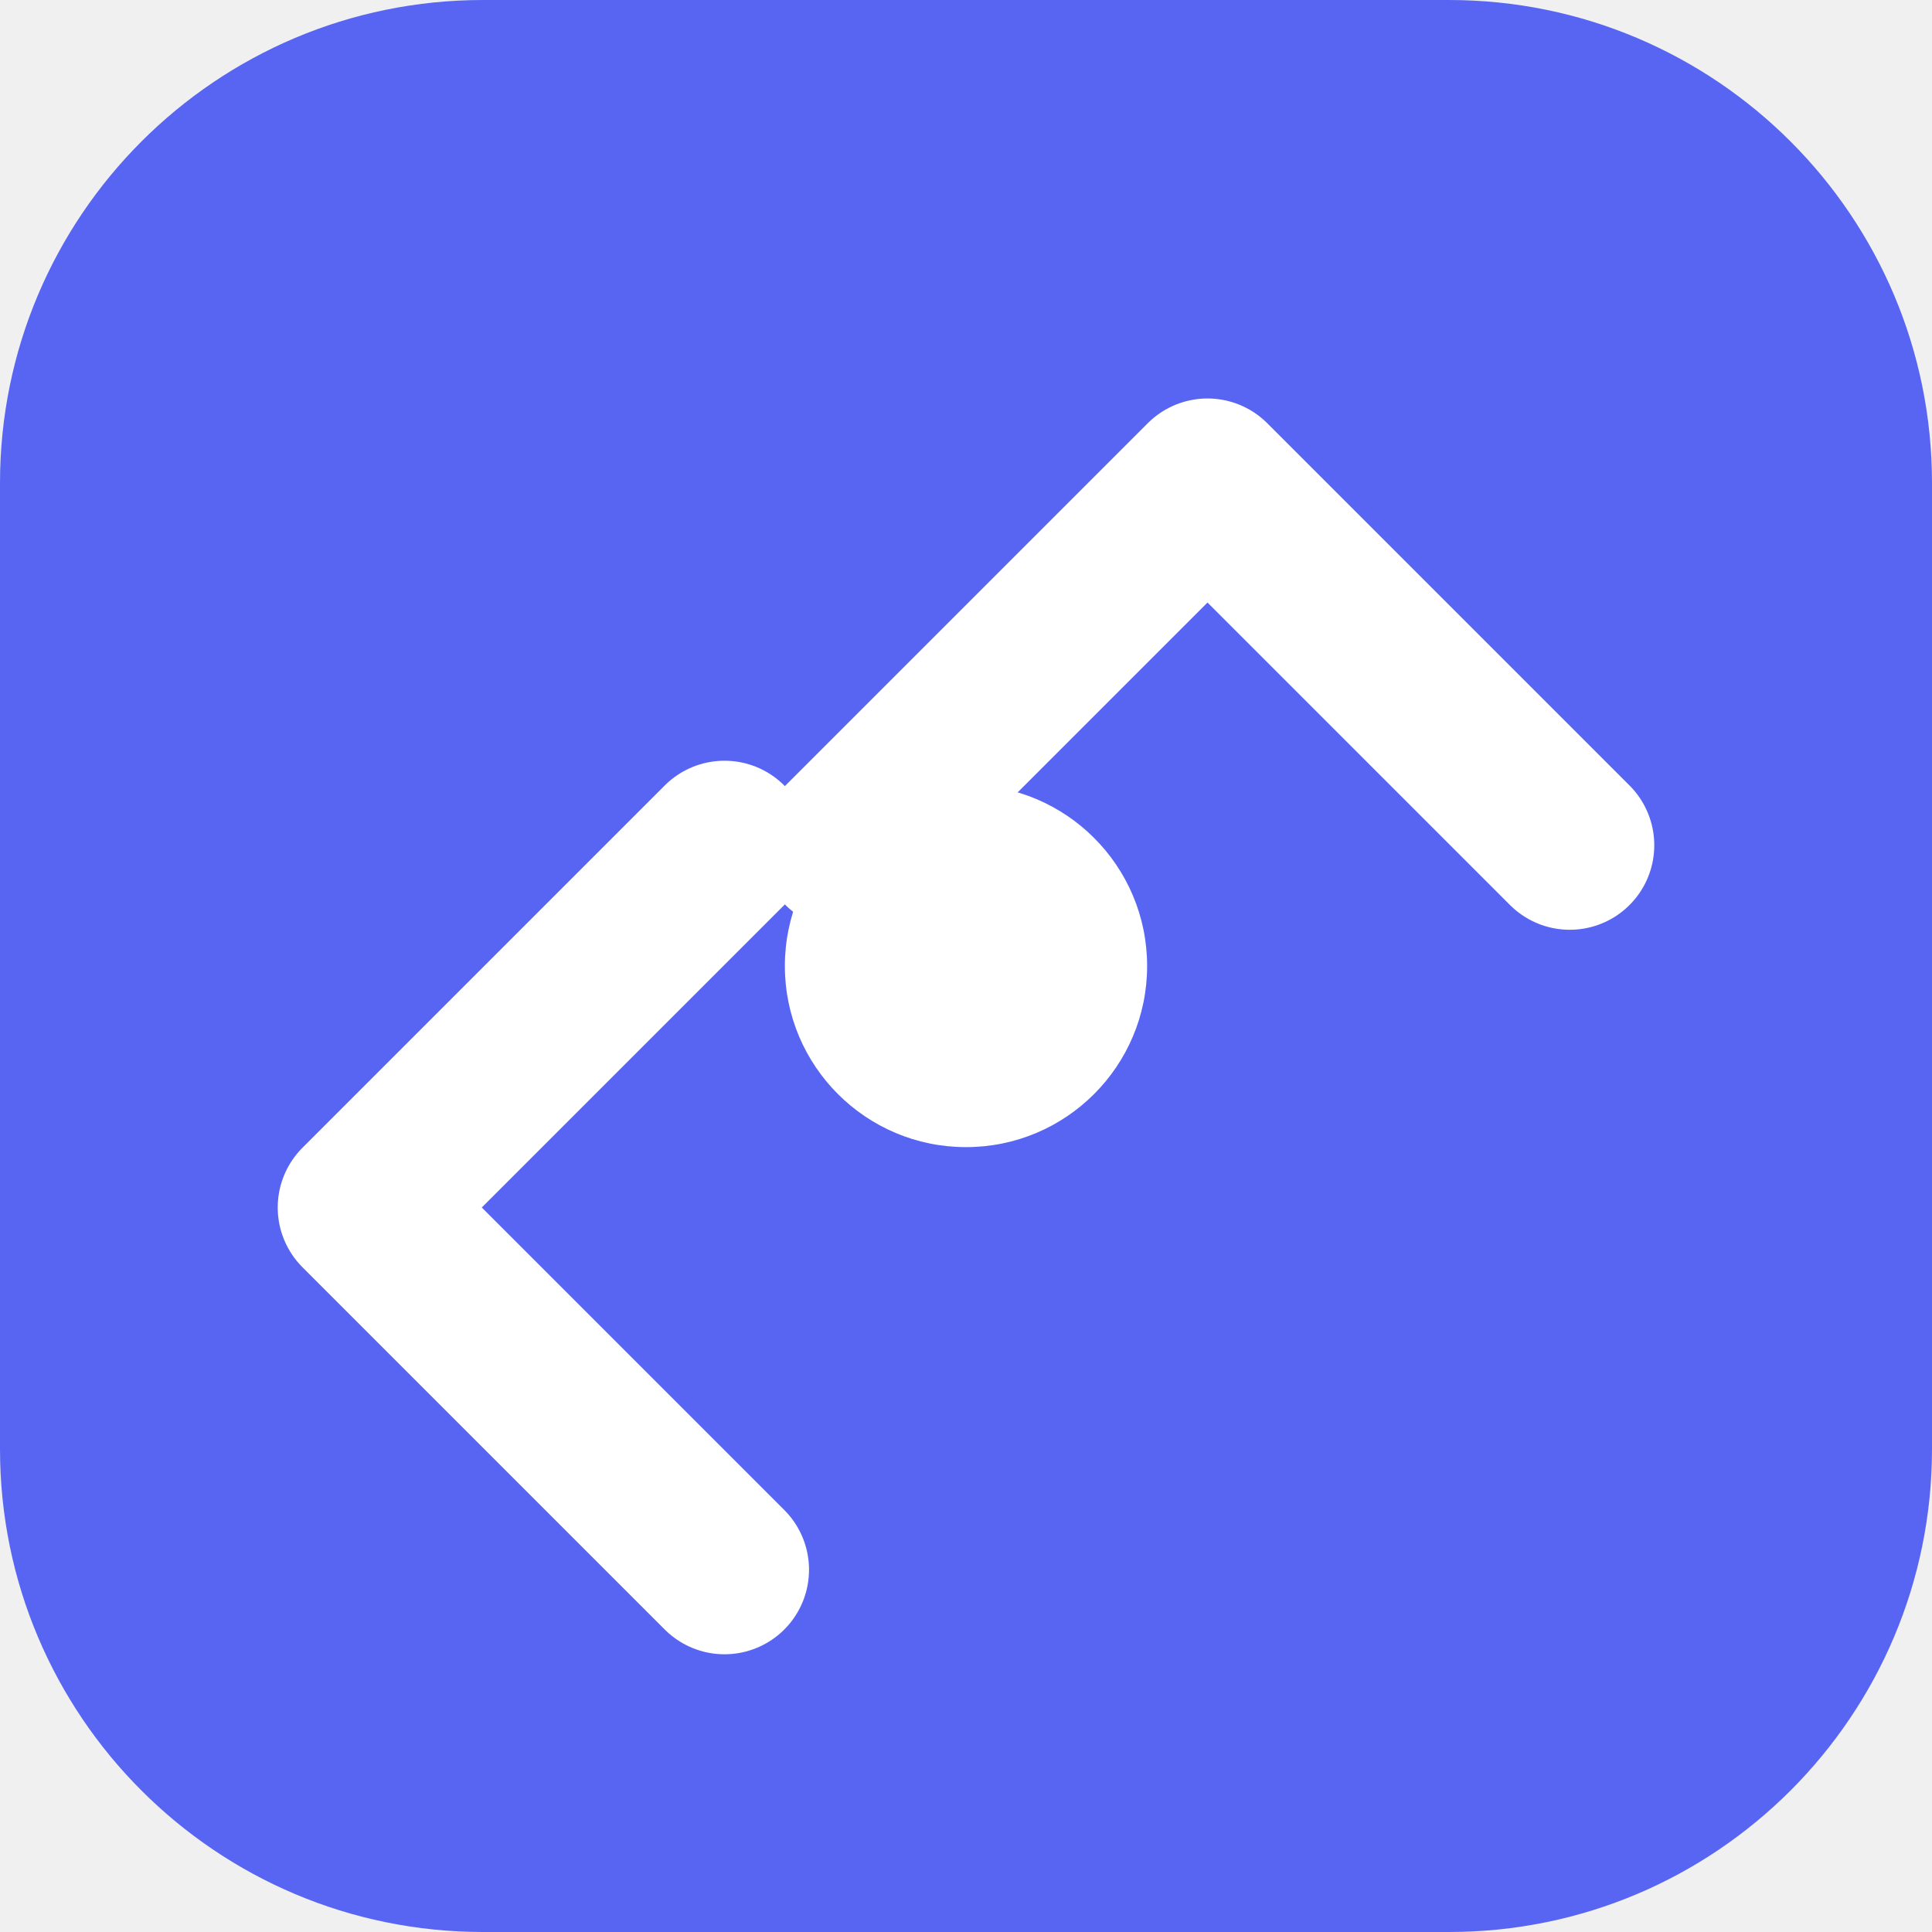
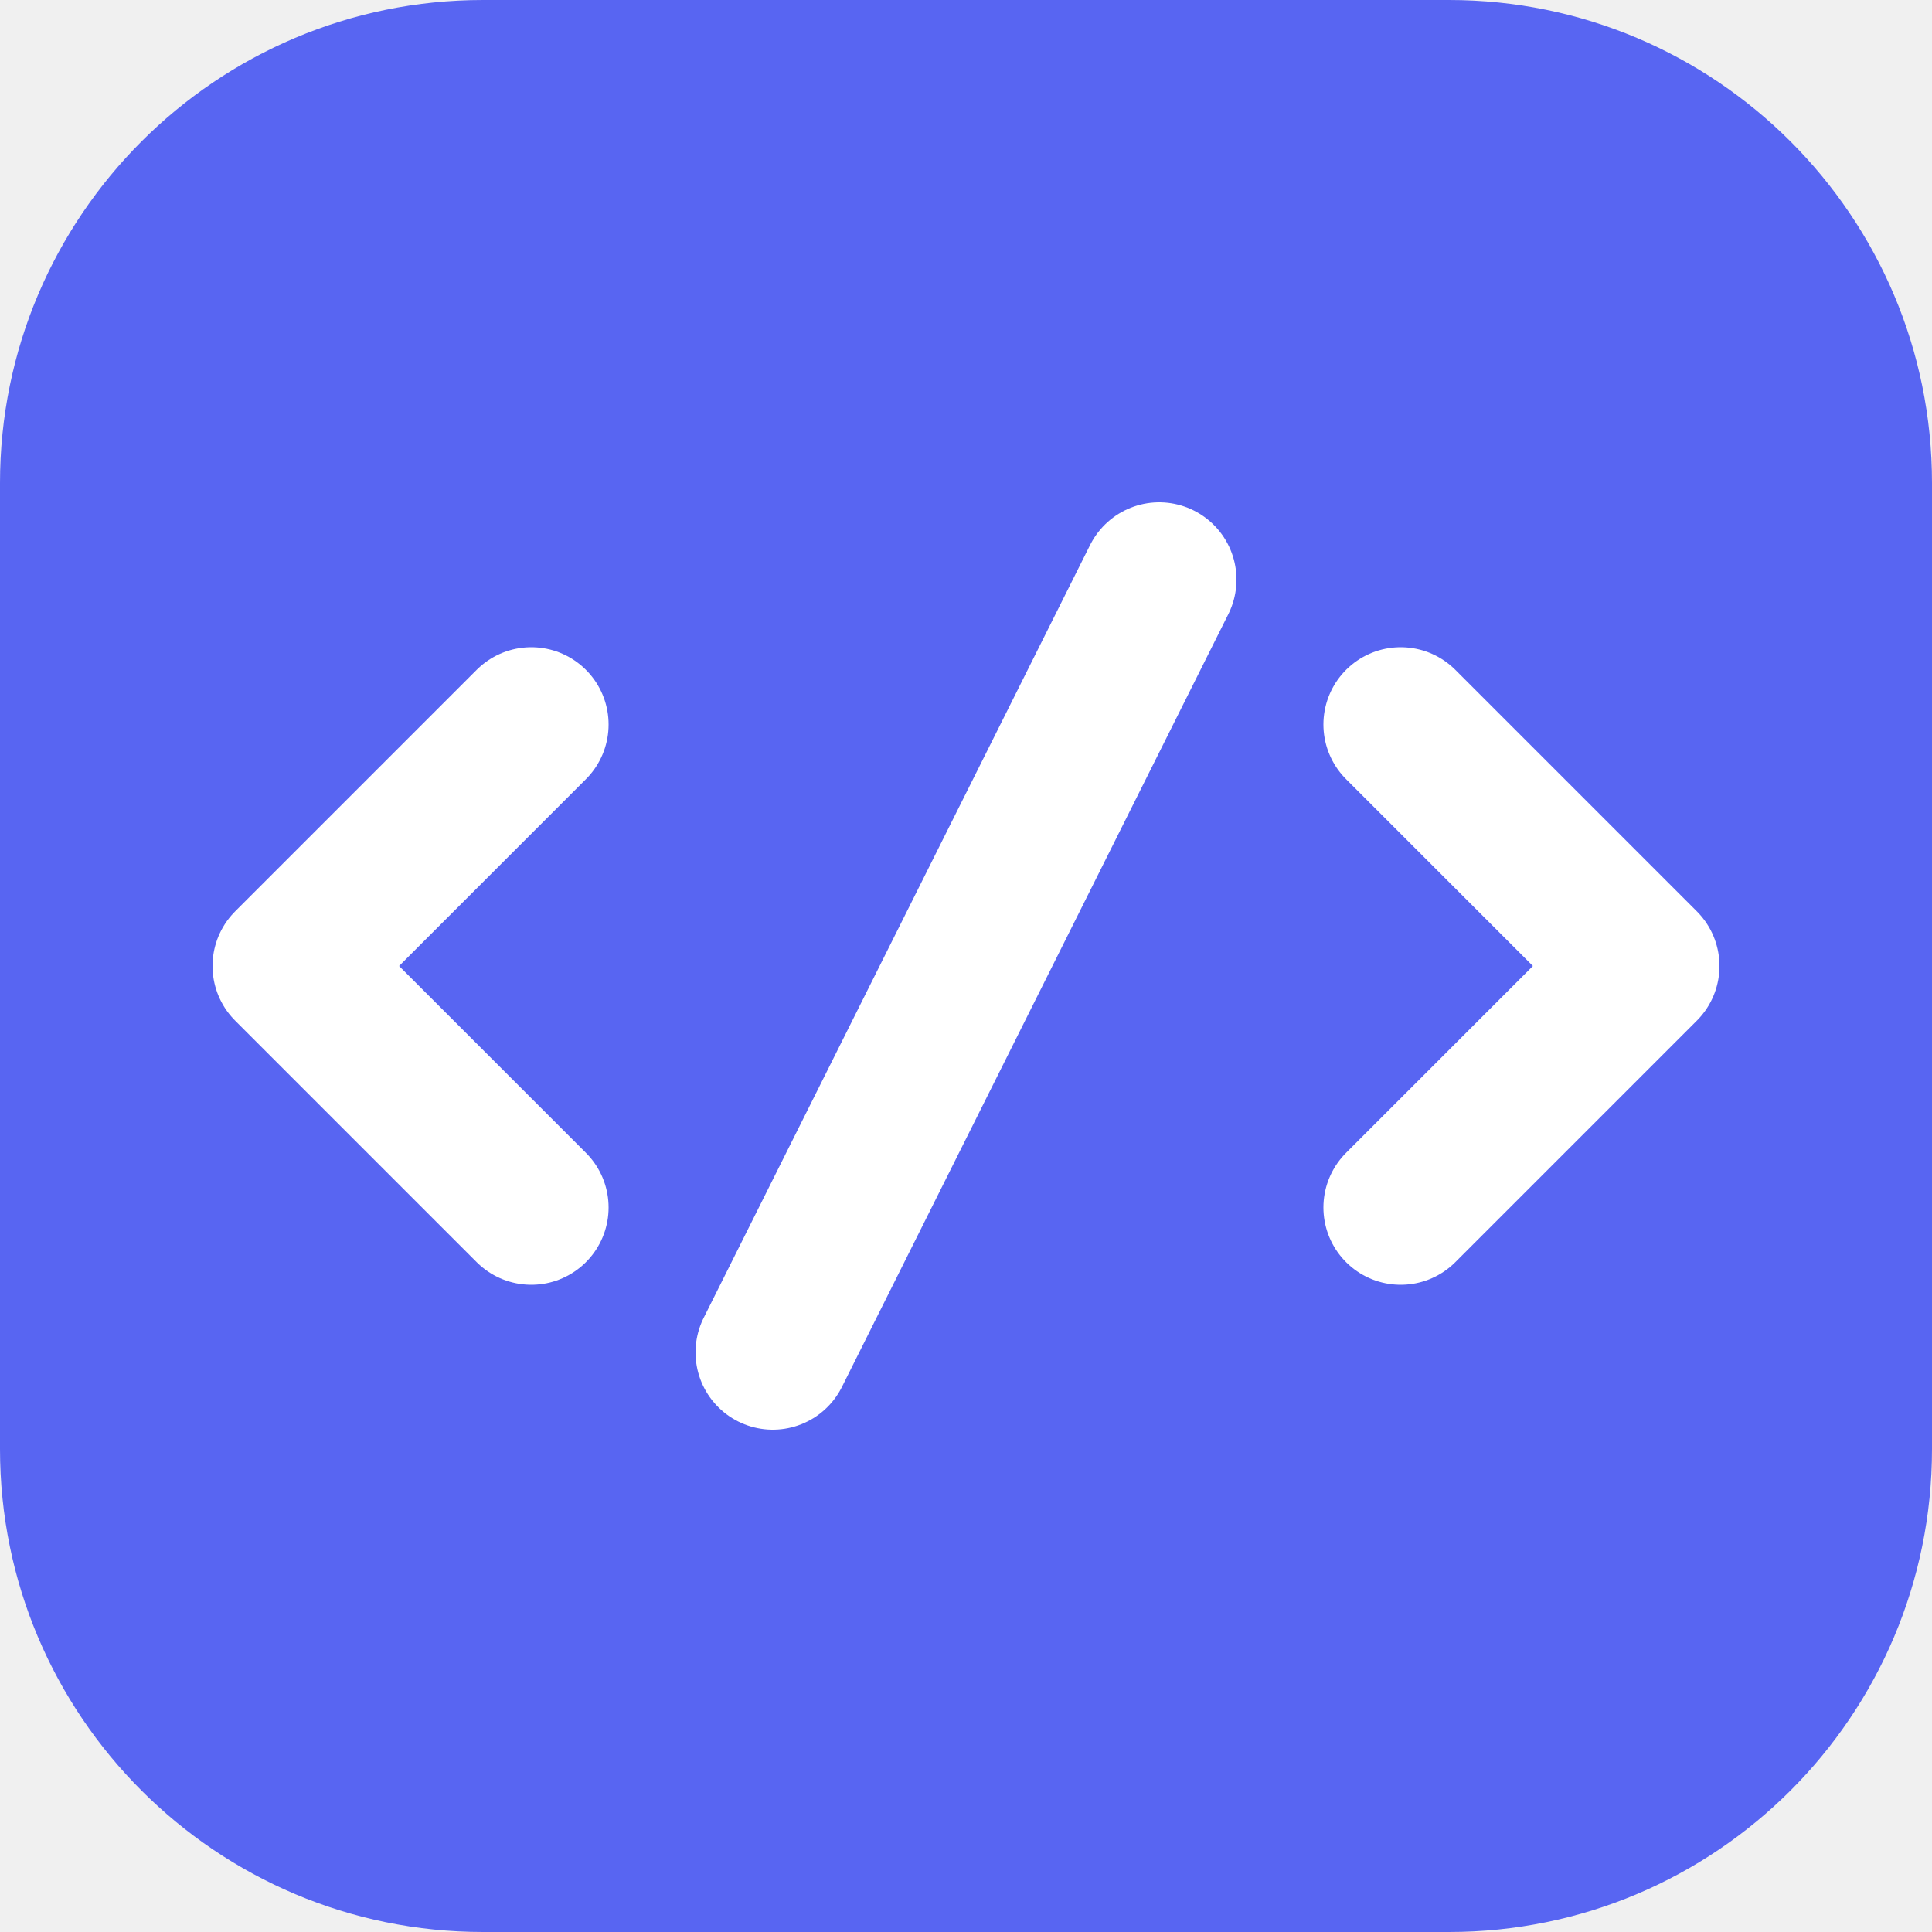
- <svg xmlns="http://www.w3.org/2000/svg" viewBox="0 0 16 16" width="16" height="16">
-   <rect width="16" height="16" rx="4" fill="#5865F2" />
-   <path d="M10 4L13 7M10 4L7 7M3 10L6 13M3 10L6 7" stroke="white" stroke-width="1.4" fill="none" stroke-linecap="round" />
-   <circle cx="8" cy="8" r="1.5" fill="white" />
+ <svg xmlns="http://www.w3.org/2000/svg" viewBox="0 0 20 20" width="20" height="20">
+   <rect width="20" height="20" rx="5" fill="#5865F2" />
+   <path d="M5.5 7.5L3 10L5.5 12.5" stroke="white" stroke-width="1.6" fill="none" stroke-linecap="round" stroke-linejoin="round" />
+   <path d="M14.5 7.5L17 10L14.5 12.5" stroke="white" stroke-width="1.6" fill="none" stroke-linecap="round" stroke-linejoin="round" />
+   <line x1="12" y1="6" x2="8" y2="14" stroke="white" stroke-width="1.6" stroke-linecap="round" />
</svg>
